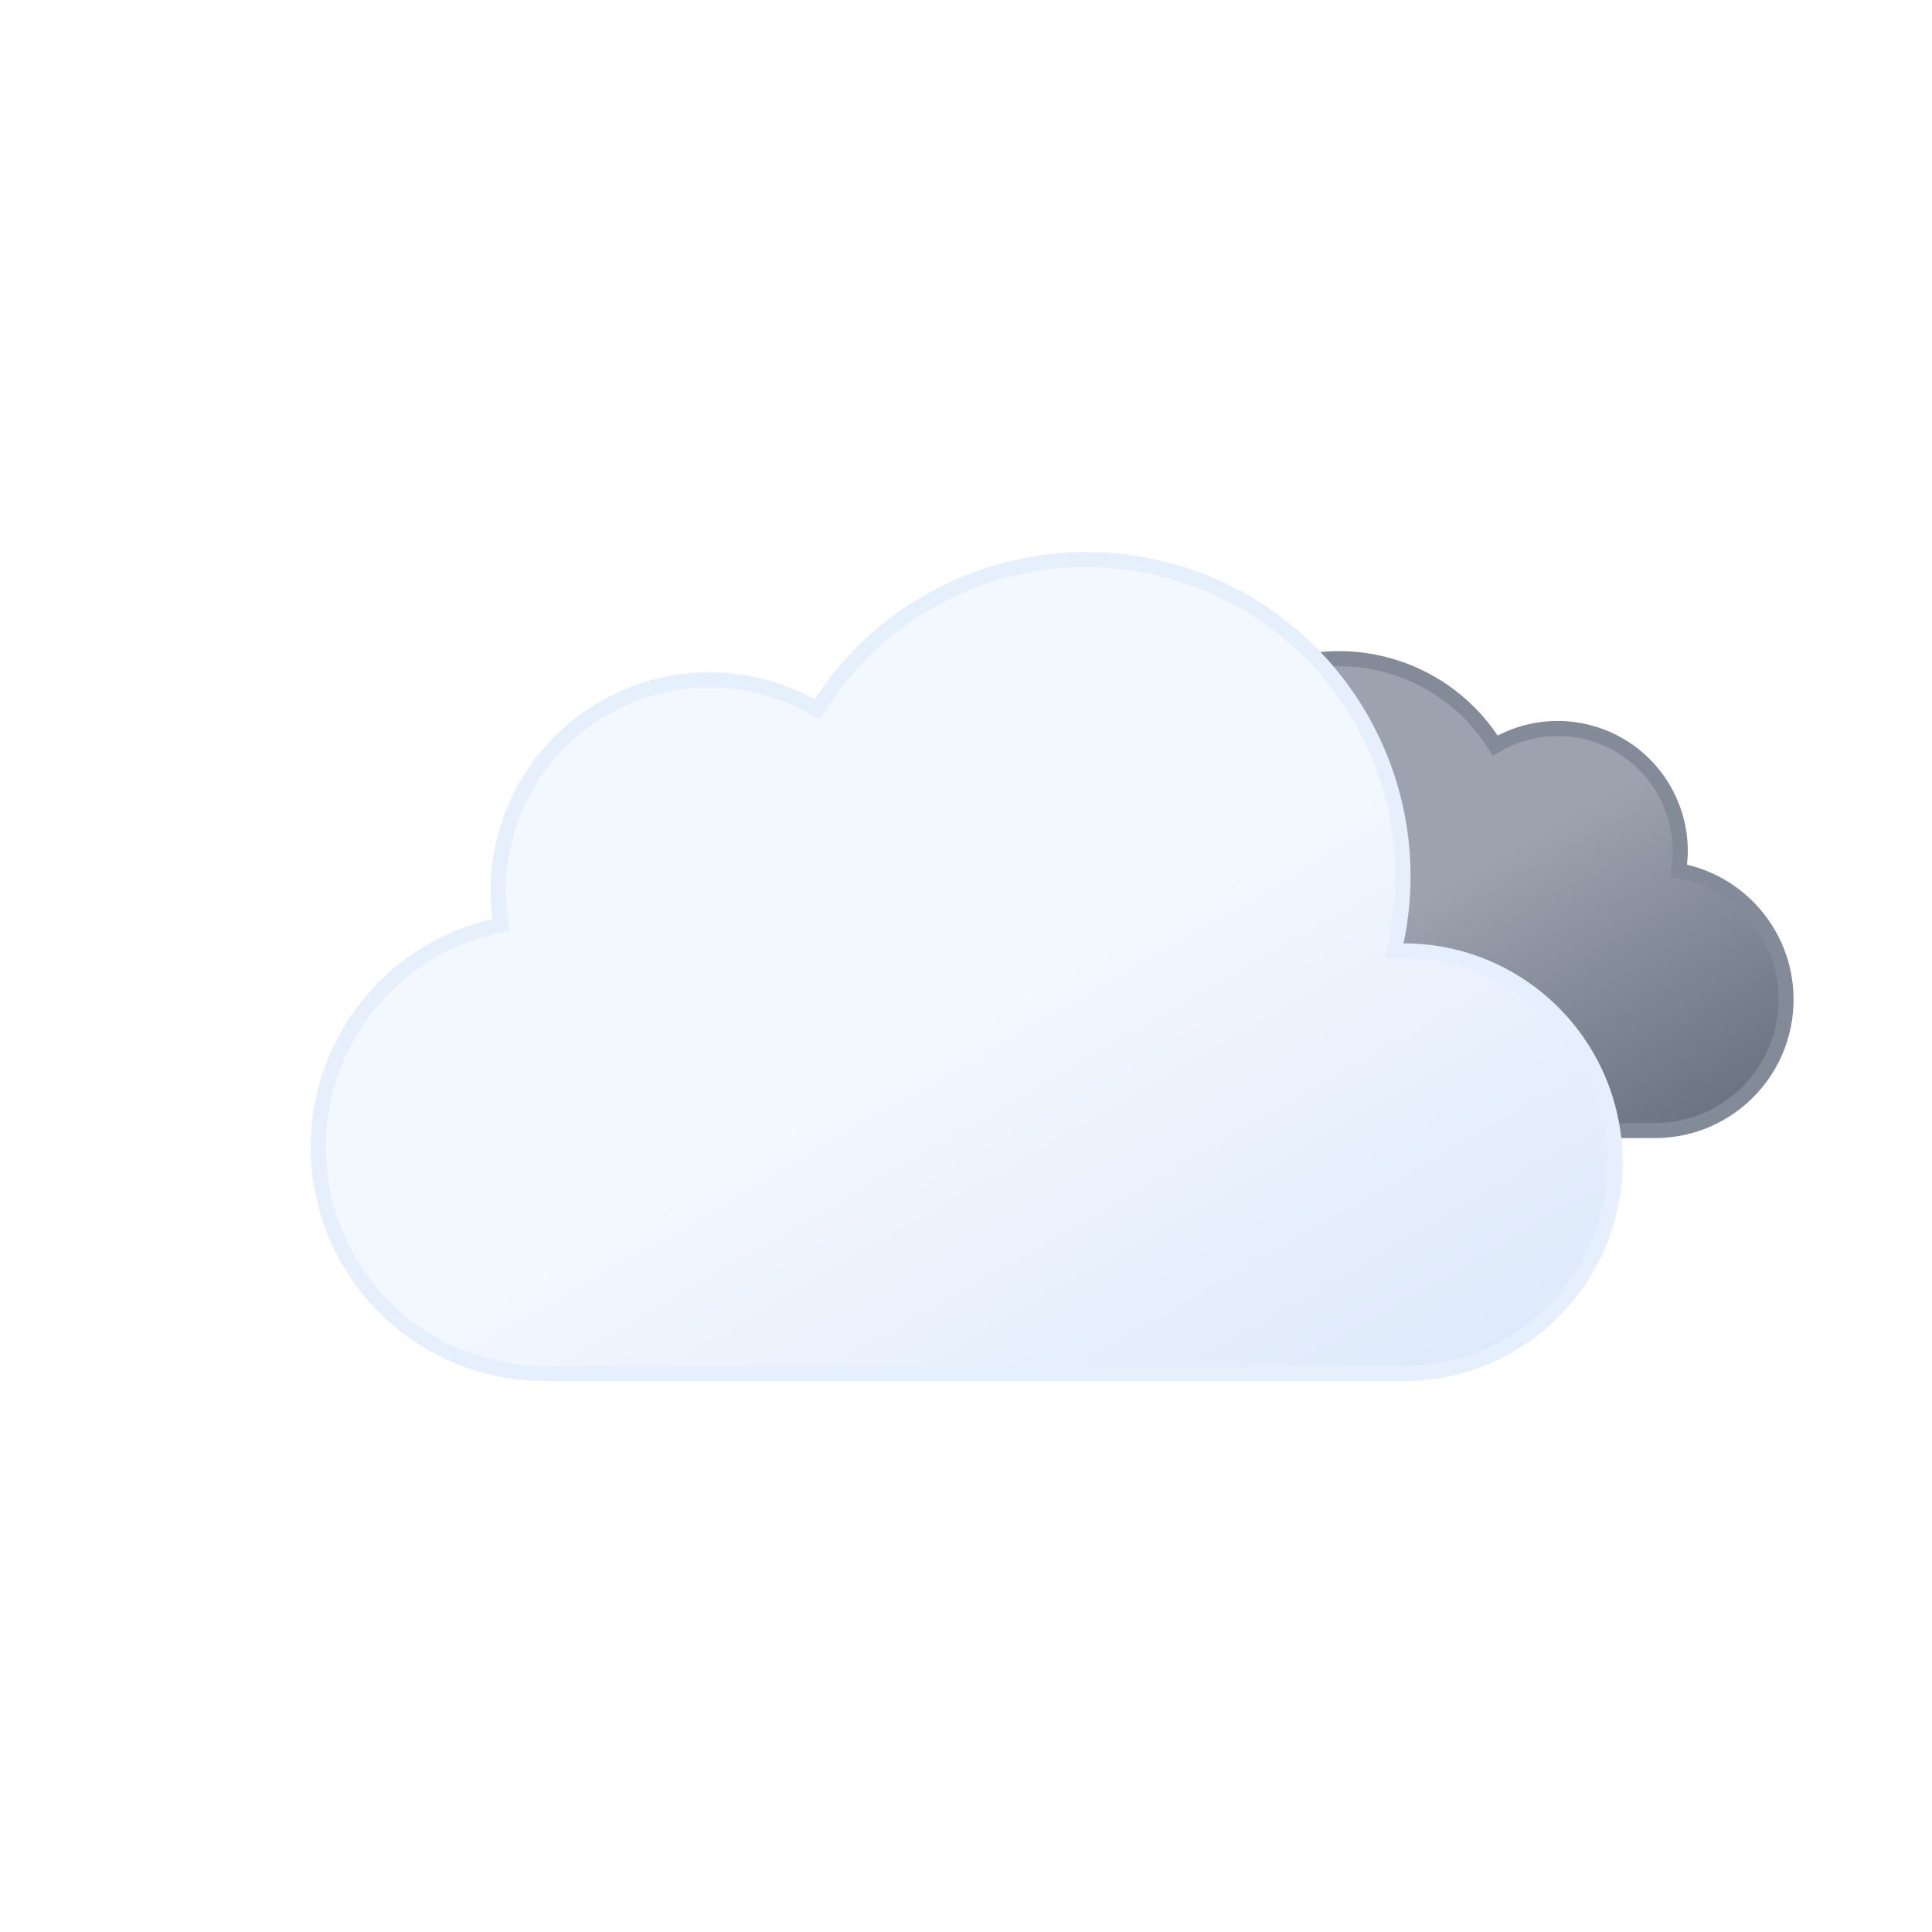
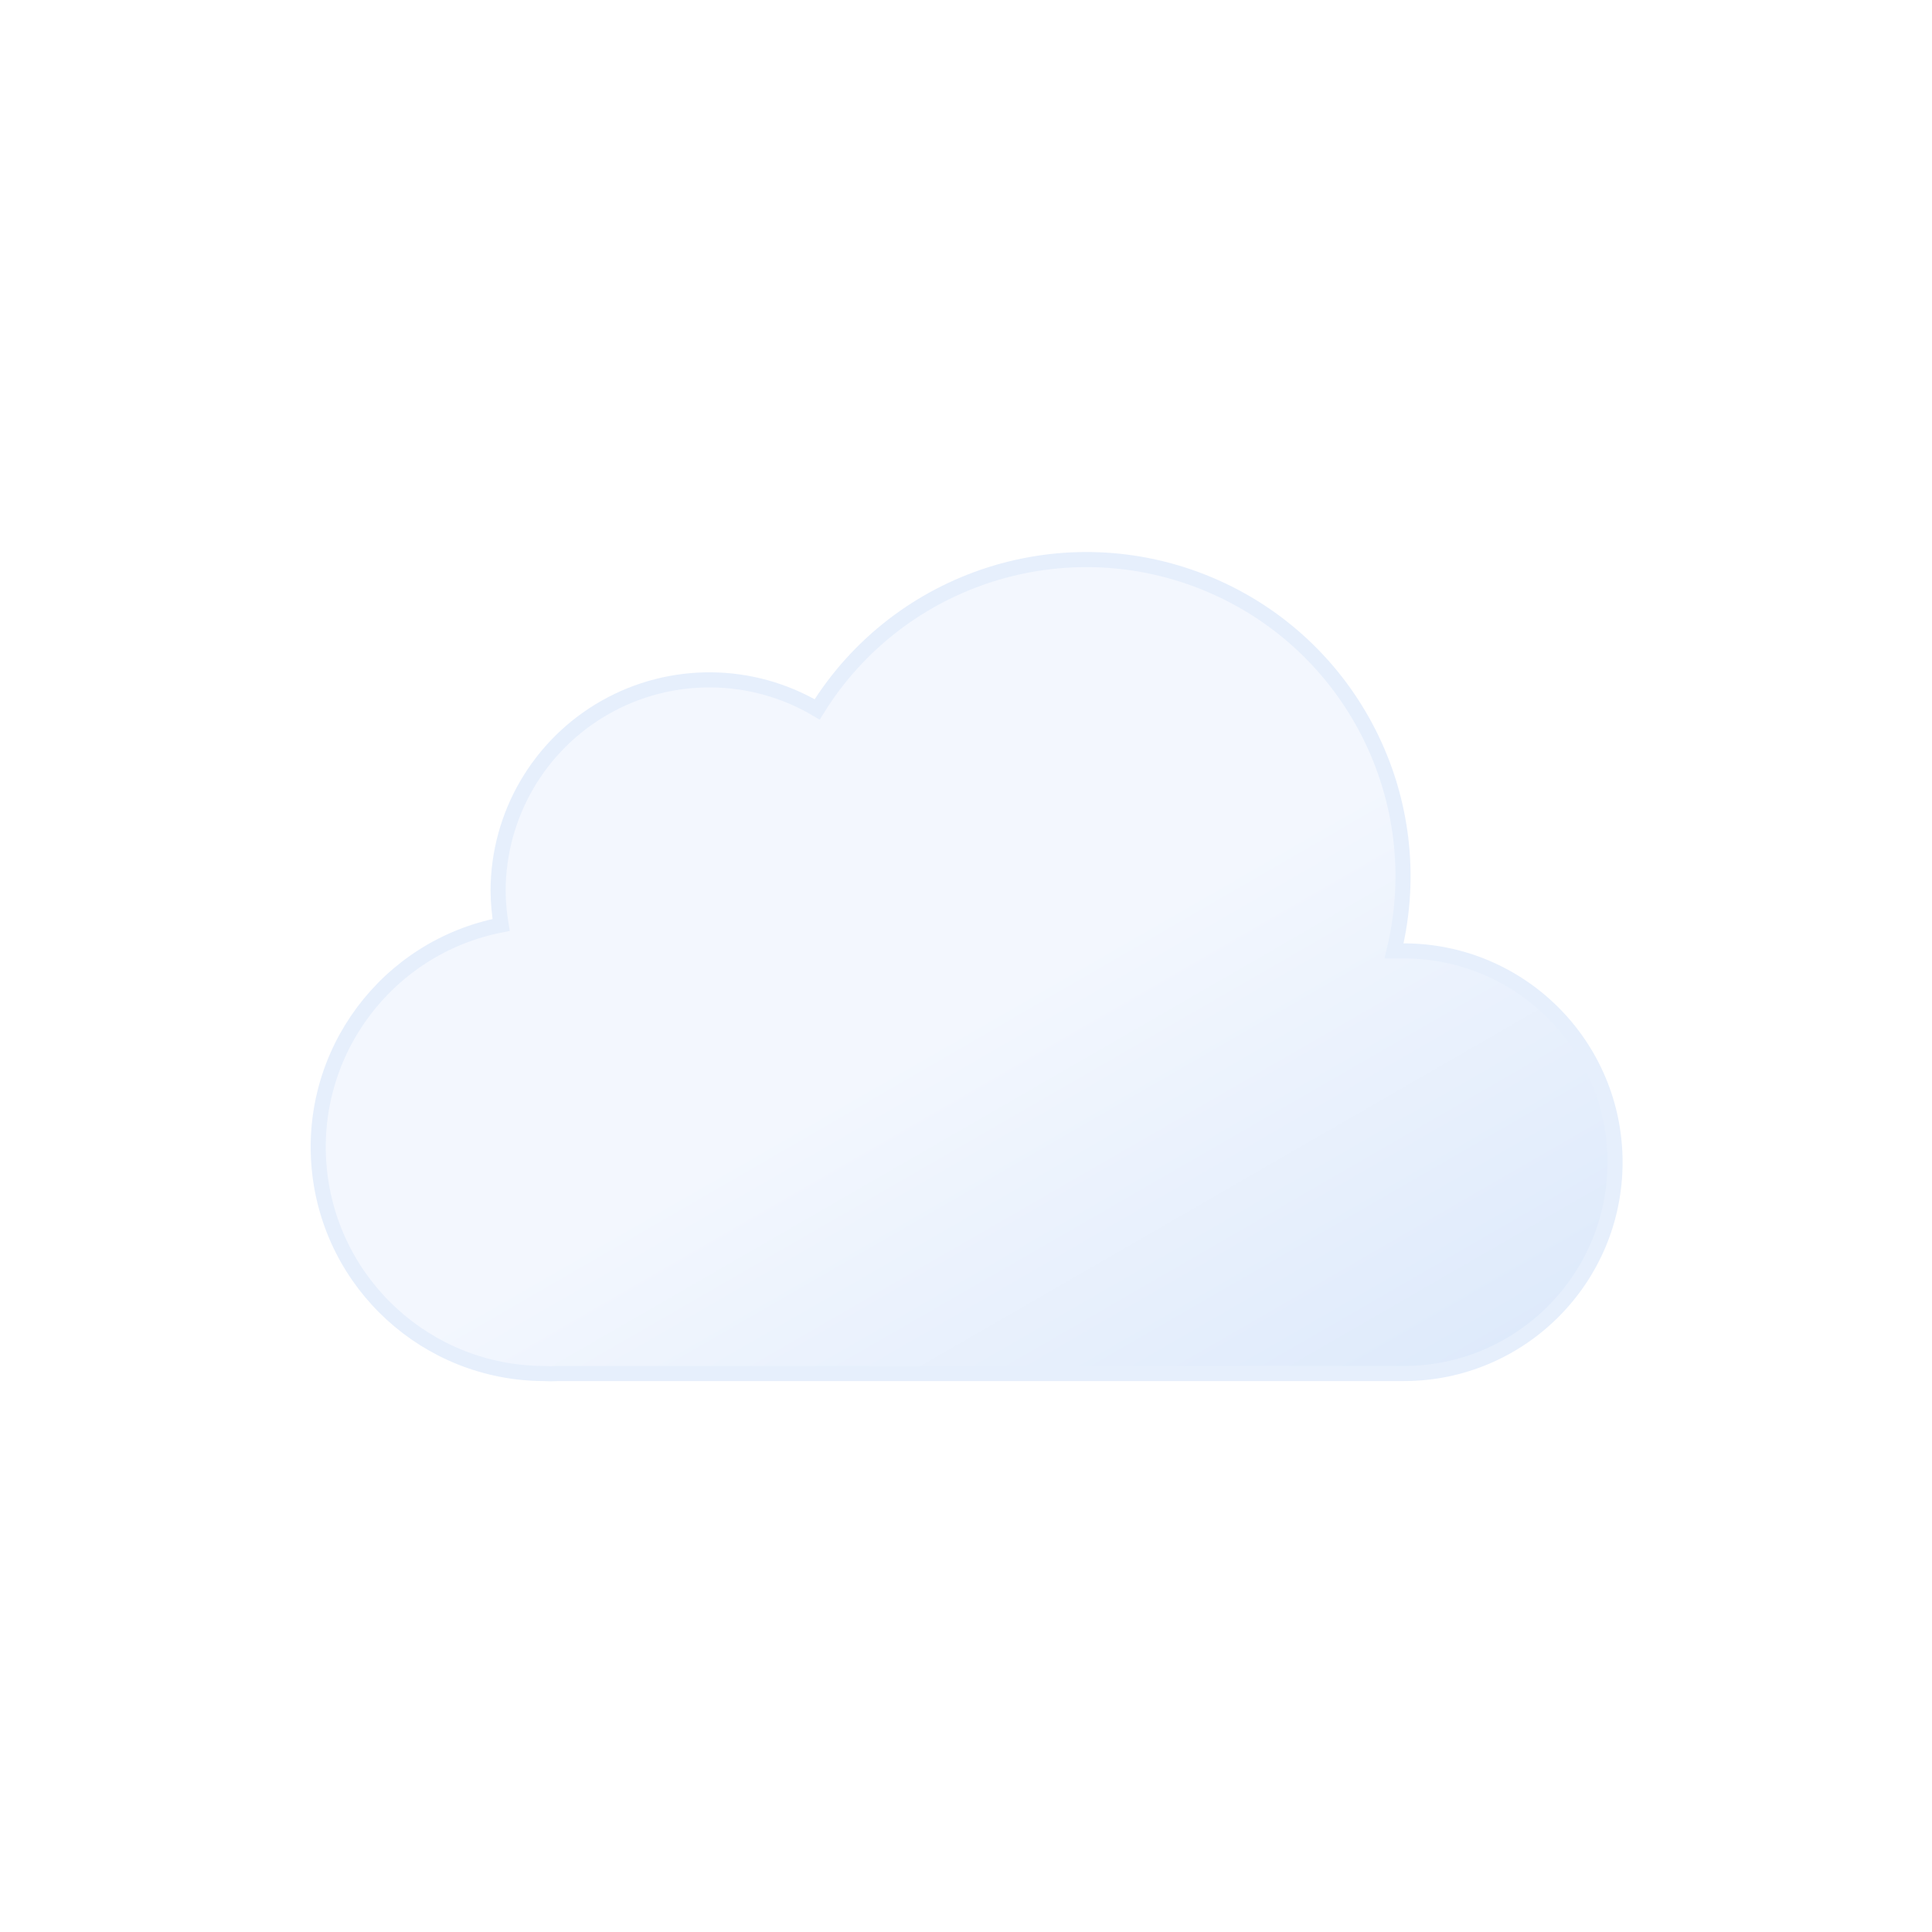
<svg xmlns="http://www.w3.org/2000/svg" viewBox="0 0 64 64">
  <defs>
-     <linearGradient id="a" x1="40.76" x2="50.83" y1="23" y2="40.46" gradientUnits="userSpaceOnUse">
-       <stop offset="0" stop-color="#9ca3af" />
-       <stop offset=".45" stop-color="#9ca3af" />
-       <stop offset="1" stop-color="#6b7280" />
-     </linearGradient>
-     <linearGradient id="b" x1="22.56" x2="39.2" y1="21.96" y2="50.8" gradientUnits="userSpaceOnUse">
+     <linearGradient id="a" x1="22.56" x2="39.2" y1="21.96" y2="50.8" gradientUnits="userSpaceOnUse">
      <stop offset="0" stop-color="#f3f7fe" />
      <stop offset=".45" stop-color="#f3f7fe" />
      <stop offset="1" stop-color="#deeafb" />
    </linearGradient>
  </defs>
-   <path fill="url(#a)" stroke="#848b98" stroke-miterlimit="10" stroke-width=".5" d="M34.23 33.45a4.05 4.05 0 004.05 4h16.51a4.34 4.34 0 00.81-8.61 3.52 3.52 0 00.06-.66 4.06 4.06 0 00-6.13-3.48 6.08 6.08 0 00-11.25 3.19 6.34 6.34 0 00.18 1.46h-.18a4.05 4.05 0 00-4.05 4.1z">
-     <animateTransform attributeName="transform" dur="7s" repeatCount="indefinite" type="translate" values="-2.1 0; 2.1 0; -2.1 0" />
-   </path>
-   <path fill="url(#b)" stroke="#e6effc" stroke-miterlimit="10" stroke-width=".5" d="M46.5 31.5h-.32a10.49 10.49 0 00-19.11-8 7 7 0 00-10.57 6 7.21 7.21 0 00.1 1.14A7.5 7.5 0 0018 45.5a4.19 4.19 0 00.5 0v0h28a7 7 0 000-14z">
+   <path fill="url(#a)" stroke="#e6effc" stroke-miterlimit="10" stroke-width=".5" d="M46.5 31.5h-.32a10.49 10.49 0 00-19.11-8 7 7 0 00-10.57 6 7.21 7.21 0 00.1 1.14A7.5 7.5 0 0018 45.5a4.19 4.19 0 00.5 0v0h28a7 7 0 000-14z">
    <animateTransform attributeName="transform" dur="7s" repeatCount="indefinite" type="translate" values="-3 0; 3 0; -3 0" />
  </path>
</svg>
